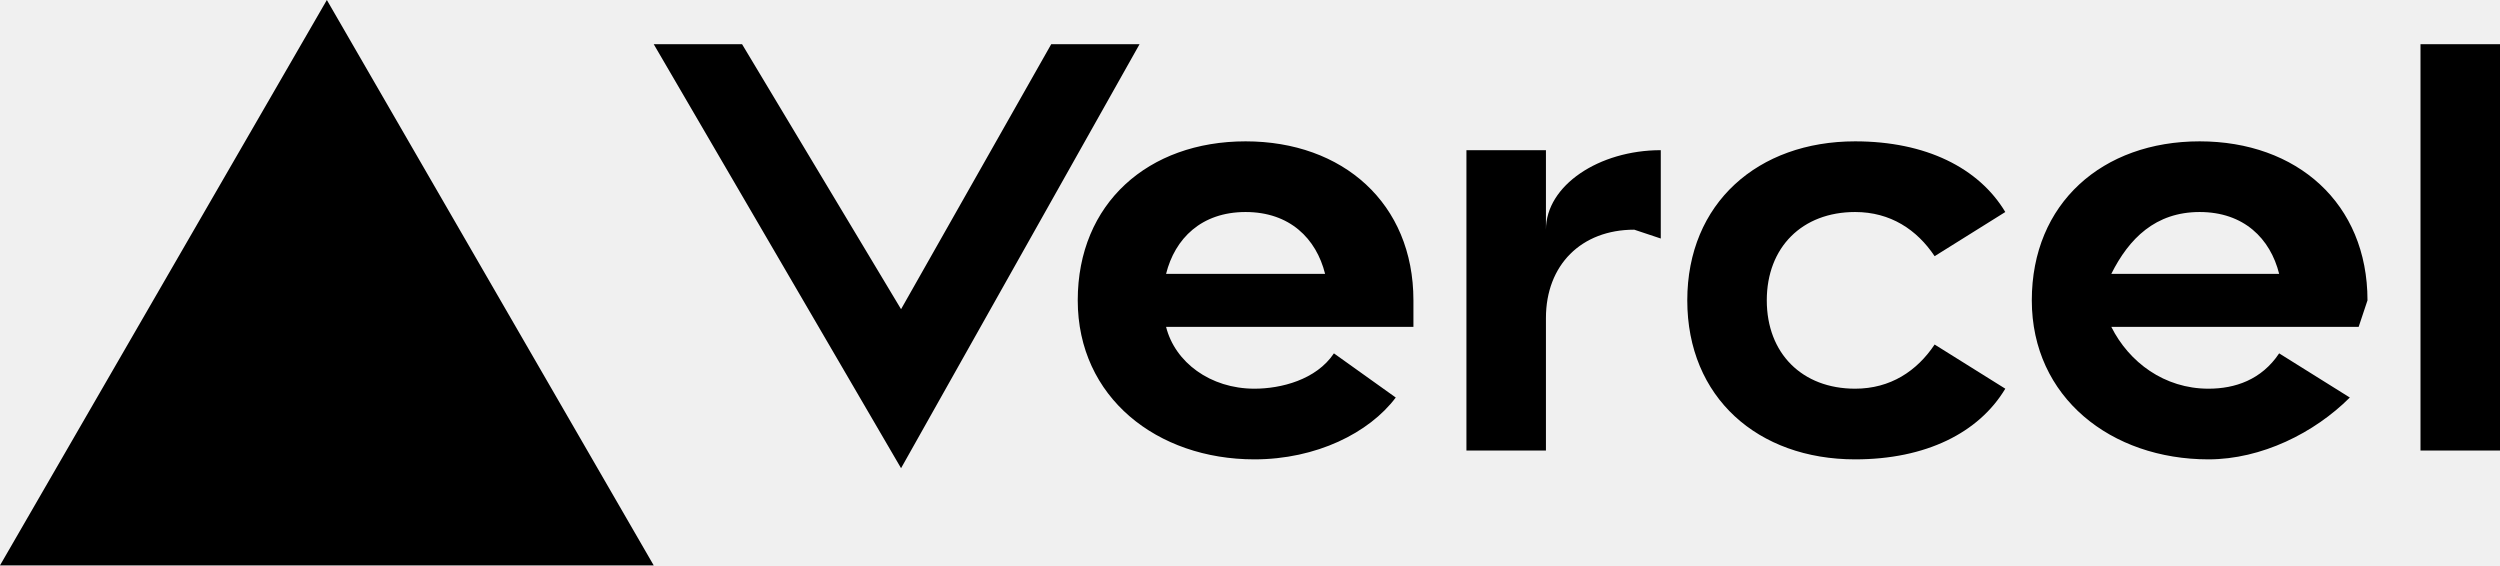
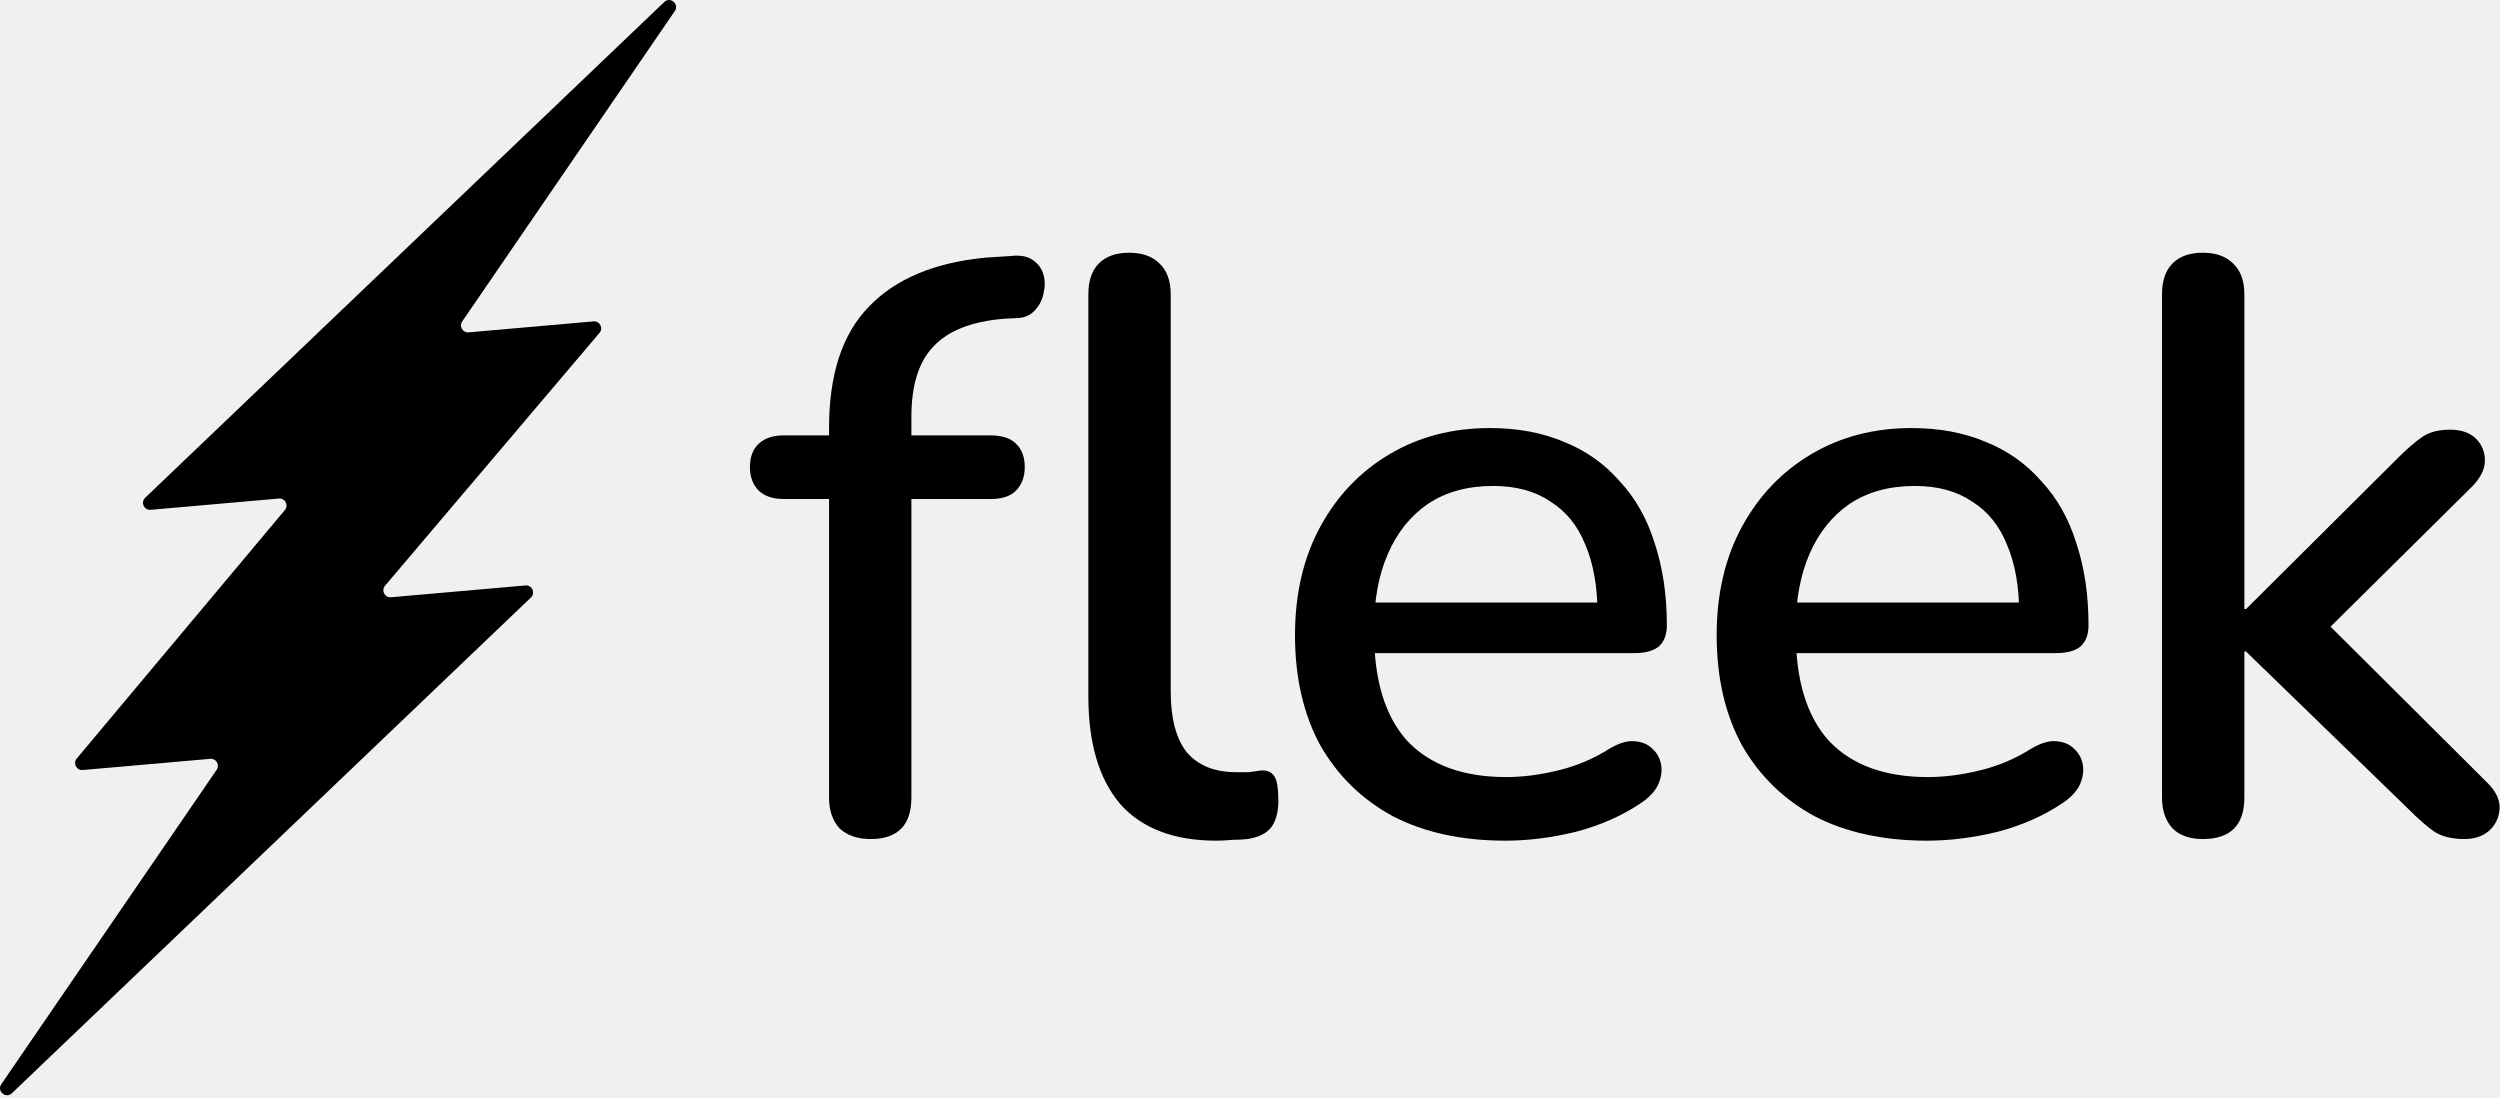
- <svg xmlns="http://www.w3.org/2000/svg" fill="none" viewBox="0 0 283 64">
-   <path fill="black" d="M141 16c-11 0-19 7-19 18s9 18 20 18c7 0 13-3 16-7l-7-5c-2 3-6 4-9 4-5 0-9-3-10-7h28v-3c0-11-8-18-19-18zm-9 15c1-4 4-7 9-7s8 3 9 7h-18zm117-15c-11 0-19 7-19 18s9 18 20 18c6 0 12-3 16-7l-8-5c-2 3-5 4-8 4-5 0-9-3-11-7h28l1-3c0-11-8-18-19-18zm-10 15c2-4 5-7 10-7s8 3 9 7h-19zm-39 3c0 6 4 10 10 10 4 0 7-2 9-5l8 5c-3 5-9 8-17 8-11 0-19-7-19-18s8-18 19-18c8 0 14 3 17 8l-8 5c-2-3-5-5-9-5-6 0-10 4-10 10zm83-29v46h-9V5h9zM37 0l37 64H0L37 0zm92 5-27 48L74 5h10l18 30 17-30h10zm59 12v10l-3-1c-6 0-10 4-10 10v15h-9V17h9v9c0-5 6-9 13-9z" />
+ <svg xmlns="http://www.w3.org/2000/svg" width="699" height="307" viewBox="0 0 699 307" fill="none">
+   <path d="M243.428 234.596C239.78 234.596 236.892 233.608 234.764 231.632C232.788 229.504 231.8 226.616 231.8 222.968V139.52H219.032C216.144 139.52 213.864 138.76 212.192 137.24C210.52 135.568 209.684 133.364 209.684 130.628C209.684 127.74 210.52 125.536 212.192 124.016C213.864 122.496 216.144 121.736 219.032 121.736H238.412L231.8 127.892V119.684C231.8 104.636 235.524 93.312 242.972 85.712C250.42 77.96 261.288 73.4 275.576 72.032L282.644 71.576C285.228 71.272 287.28 71.652 288.8 72.716C290.32 73.78 291.308 75.148 291.764 76.82C292.22 78.492 292.22 80.24 291.764 82.064C291.46 83.736 290.7 85.256 289.484 86.624C288.268 87.992 286.748 88.752 284.924 88.904L280.592 89.132C271.624 89.892 265.088 92.476 260.984 96.884C256.88 101.14 254.828 107.676 254.828 116.492V125.384L251.636 121.736H276.944C280.136 121.736 282.492 122.496 284.012 124.016C285.684 125.536 286.52 127.74 286.52 130.628C286.52 133.364 285.684 135.568 284.012 137.24C282.492 138.76 280.136 139.52 276.944 139.52H254.828V222.968C254.828 230.72 251.028 234.596 243.428 234.596ZM340.1 235.052C328.244 235.052 319.276 231.632 313.196 224.792C307.268 217.8 304.304 207.768 304.304 194.696V82.292C304.304 78.492 305.292 75.604 307.268 73.628C309.244 71.652 312.056 70.664 315.704 70.664C319.352 70.664 322.164 71.652 324.14 73.628C326.268 75.604 327.332 78.492 327.332 82.292V193.328C327.332 200.928 328.852 206.628 331.892 210.428C335.084 214.076 339.644 215.9 345.572 215.9C346.94 215.9 348.156 215.9 349.22 215.9C350.284 215.748 351.348 215.596 352.412 215.444C354.236 215.292 355.528 215.824 356.288 217.04C357.048 218.104 357.428 220.384 357.428 223.88C357.428 227.072 356.744 229.58 355.376 231.404C354.008 233.076 351.804 234.14 348.764 234.596C347.396 234.748 345.952 234.824 344.432 234.824C342.912 234.976 341.468 235.052 340.1 235.052Z" fill="black" />
+   <path d="M420.906 235.052C408.746 235.052 398.258 232.772 389.442 228.212C380.778 223.5 374.014 216.888 369.15 208.376C364.438 199.712 362.082 189.452 362.082 177.596C362.082 166.044 364.438 155.936 369.15 147.272C373.862 138.608 380.322 131.844 388.53 126.98C396.738 122.116 406.086 119.684 416.574 119.684C424.326 119.684 431.242 120.976 437.322 123.56C443.402 125.992 448.57 129.64 452.826 134.504C457.234 139.216 460.502 144.992 462.63 151.832C464.91 158.672 466.051 166.348 466.051 174.86C466.051 177.444 465.29 179.42 463.77 180.788C462.25 182.004 459.97 182.612 456.93 182.612H380.322V168.476H450.546L446.671 171.668C446.671 164.068 445.531 157.608 443.251 152.288C441.122 146.968 437.855 142.94 433.447 140.204C429.191 137.316 423.87 135.872 417.486 135.872C410.342 135.872 404.262 137.544 399.246 140.888C394.382 144.232 390.658 148.868 388.074 154.796C385.49 160.724 384.198 167.64 384.198 175.544V176.912C384.198 190.288 387.314 200.396 393.546 207.236C399.93 213.924 409.126 217.268 421.134 217.268C425.694 217.268 430.482 216.66 435.498 215.444C440.666 214.228 445.53 212.176 450.09 209.288C452.674 207.768 454.954 207.084 456.93 207.236C459.058 207.388 460.731 208.072 461.947 209.288C463.315 210.504 464.15 212.024 464.454 213.848C464.758 215.672 464.454 217.572 463.542 219.548C462.63 221.372 461.035 223.044 458.755 224.564C453.586 228.06 447.582 230.72 440.742 232.544C433.902 234.216 427.29 235.052 420.906 235.052Z" fill="black" />
+   <path d="M538.807 235.052C526.647 235.052 516.159 232.772 507.343 228.212C498.679 223.5 491.915 216.888 487.051 208.376C482.339 199.712 479.983 189.452 479.983 177.596C479.983 166.044 482.339 155.936 487.051 147.272C491.763 138.608 498.223 131.844 506.431 126.98C514.639 122.116 523.987 119.684 534.475 119.684C542.227 119.684 549.143 120.976 555.223 123.56C561.303 125.992 566.471 129.64 570.727 134.504C575.135 139.216 578.403 144.992 580.531 151.832C582.811 158.672 583.951 166.348 583.951 174.86C583.951 177.444 583.191 179.42 581.671 180.788C580.151 182.004 577.871 182.612 574.831 182.612H498.223V168.476H568.447L564.571 171.668C564.571 164.068 563.431 157.608 561.151 152.288C559.023 146.968 555.755 142.94 551.347 140.204C547.091 137.316 541.771 135.872 535.387 135.872C528.243 135.872 522.163 137.544 517.147 140.888C512.283 144.232 508.559 148.868 505.975 154.796C503.391 160.724 502.099 167.64 502.099 175.544V176.912C502.099 190.288 505.215 200.396 511.447 207.236C517.831 213.924 527.027 217.268 539.035 217.268C543.595 217.268 548.383 216.66 553.399 215.444C558.567 214.228 563.431 212.176 567.991 209.288C570.575 207.768 572.855 207.084 574.831 207.236C576.959 207.388 578.631 208.072 579.847 209.288C581.215 210.504 582.051 212.024 582.355 213.848C582.659 215.672 582.355 217.572 581.443 219.548C580.531 221.372 578.935 223.044 576.655 224.564C571.487 228.06 565.483 230.72 558.643 232.544C551.803 234.216 545.191 235.052 538.807 235.052Z" fill="black" />
+   <path d="M615.896 234.596C612.248 234.596 609.436 233.608 607.46 231.632C605.484 229.504 604.496 226.616 604.496 222.968V82.292C604.496 78.492 605.484 75.604 607.46 73.628C609.436 71.652 612.248 70.664 615.896 70.664C619.544 70.664 622.356 71.652 624.332 73.628C626.46 75.604 627.524 78.492 627.524 82.292V170.3H627.98L670.616 127.892C673.048 125.46 675.252 123.56 677.228 122.192C679.204 120.824 681.788 120.14 684.98 120.14C688.172 120.14 690.604 120.976 692.276 122.648C693.948 124.32 694.784 126.372 694.784 128.804C694.784 131.084 693.644 133.44 691.364 135.872L646.22 180.56V169.844L695.468 218.864C697.9 221.296 699.04 223.728 698.888 226.16C698.736 228.592 697.748 230.644 695.924 232.316C694.1 233.836 691.82 234.596 689.084 234.596C685.588 234.596 682.776 233.912 680.648 232.544C678.672 231.176 676.316 229.124 673.58 226.388L627.98 182.156H627.524V222.968C627.524 230.72 623.648 234.596 615.896 234.596Z" fill="black" />
+   <mask id="mask0_847_14" style="mask-type:alpha" maskUnits="userSpaceOnUse" x="0" y="0" width="190" height="307">
+     <path fill-rule="evenodd" clip-rule="evenodd" d="M185.723 0.563C187.422 -1.06 190.006 1.153 188.677 3.093L129.242 89.862C128.306 91.228 129.377 93.07 131.021 92.925L165.96 89.857C167.7 89.704 168.749 91.745 167.616 93.08L107.653 163.772C106.521 165.107 107.57 167.147 109.309 166.995L146.932 163.691C148.773 163.53 149.787 165.786 148.448 167.063L3.321 305.671C1.622 307.295 -0.962 305.081 0.367 303.141L60.584 215.23C61.519 213.865 60.449 212.022 58.804 212.167L23.118 215.301C21.384 215.453 20.334 213.425 21.453 212.088L79.653 142.605C80.773 141.268 79.722 139.238 77.989 139.391L42.112 142.542C40.272 142.703 39.258 140.447 40.596 139.17L185.723 0.563Z" fill="white" />
+   </mask>
+   <g mask="url(#mask0_847_14)">
+     <g style="mix-blend-mode:overlay">
+       <rect x="-6" y="-7" width="205.297" height="317.354" fill="black" />
+     </g>
+   </g>
</svg>
